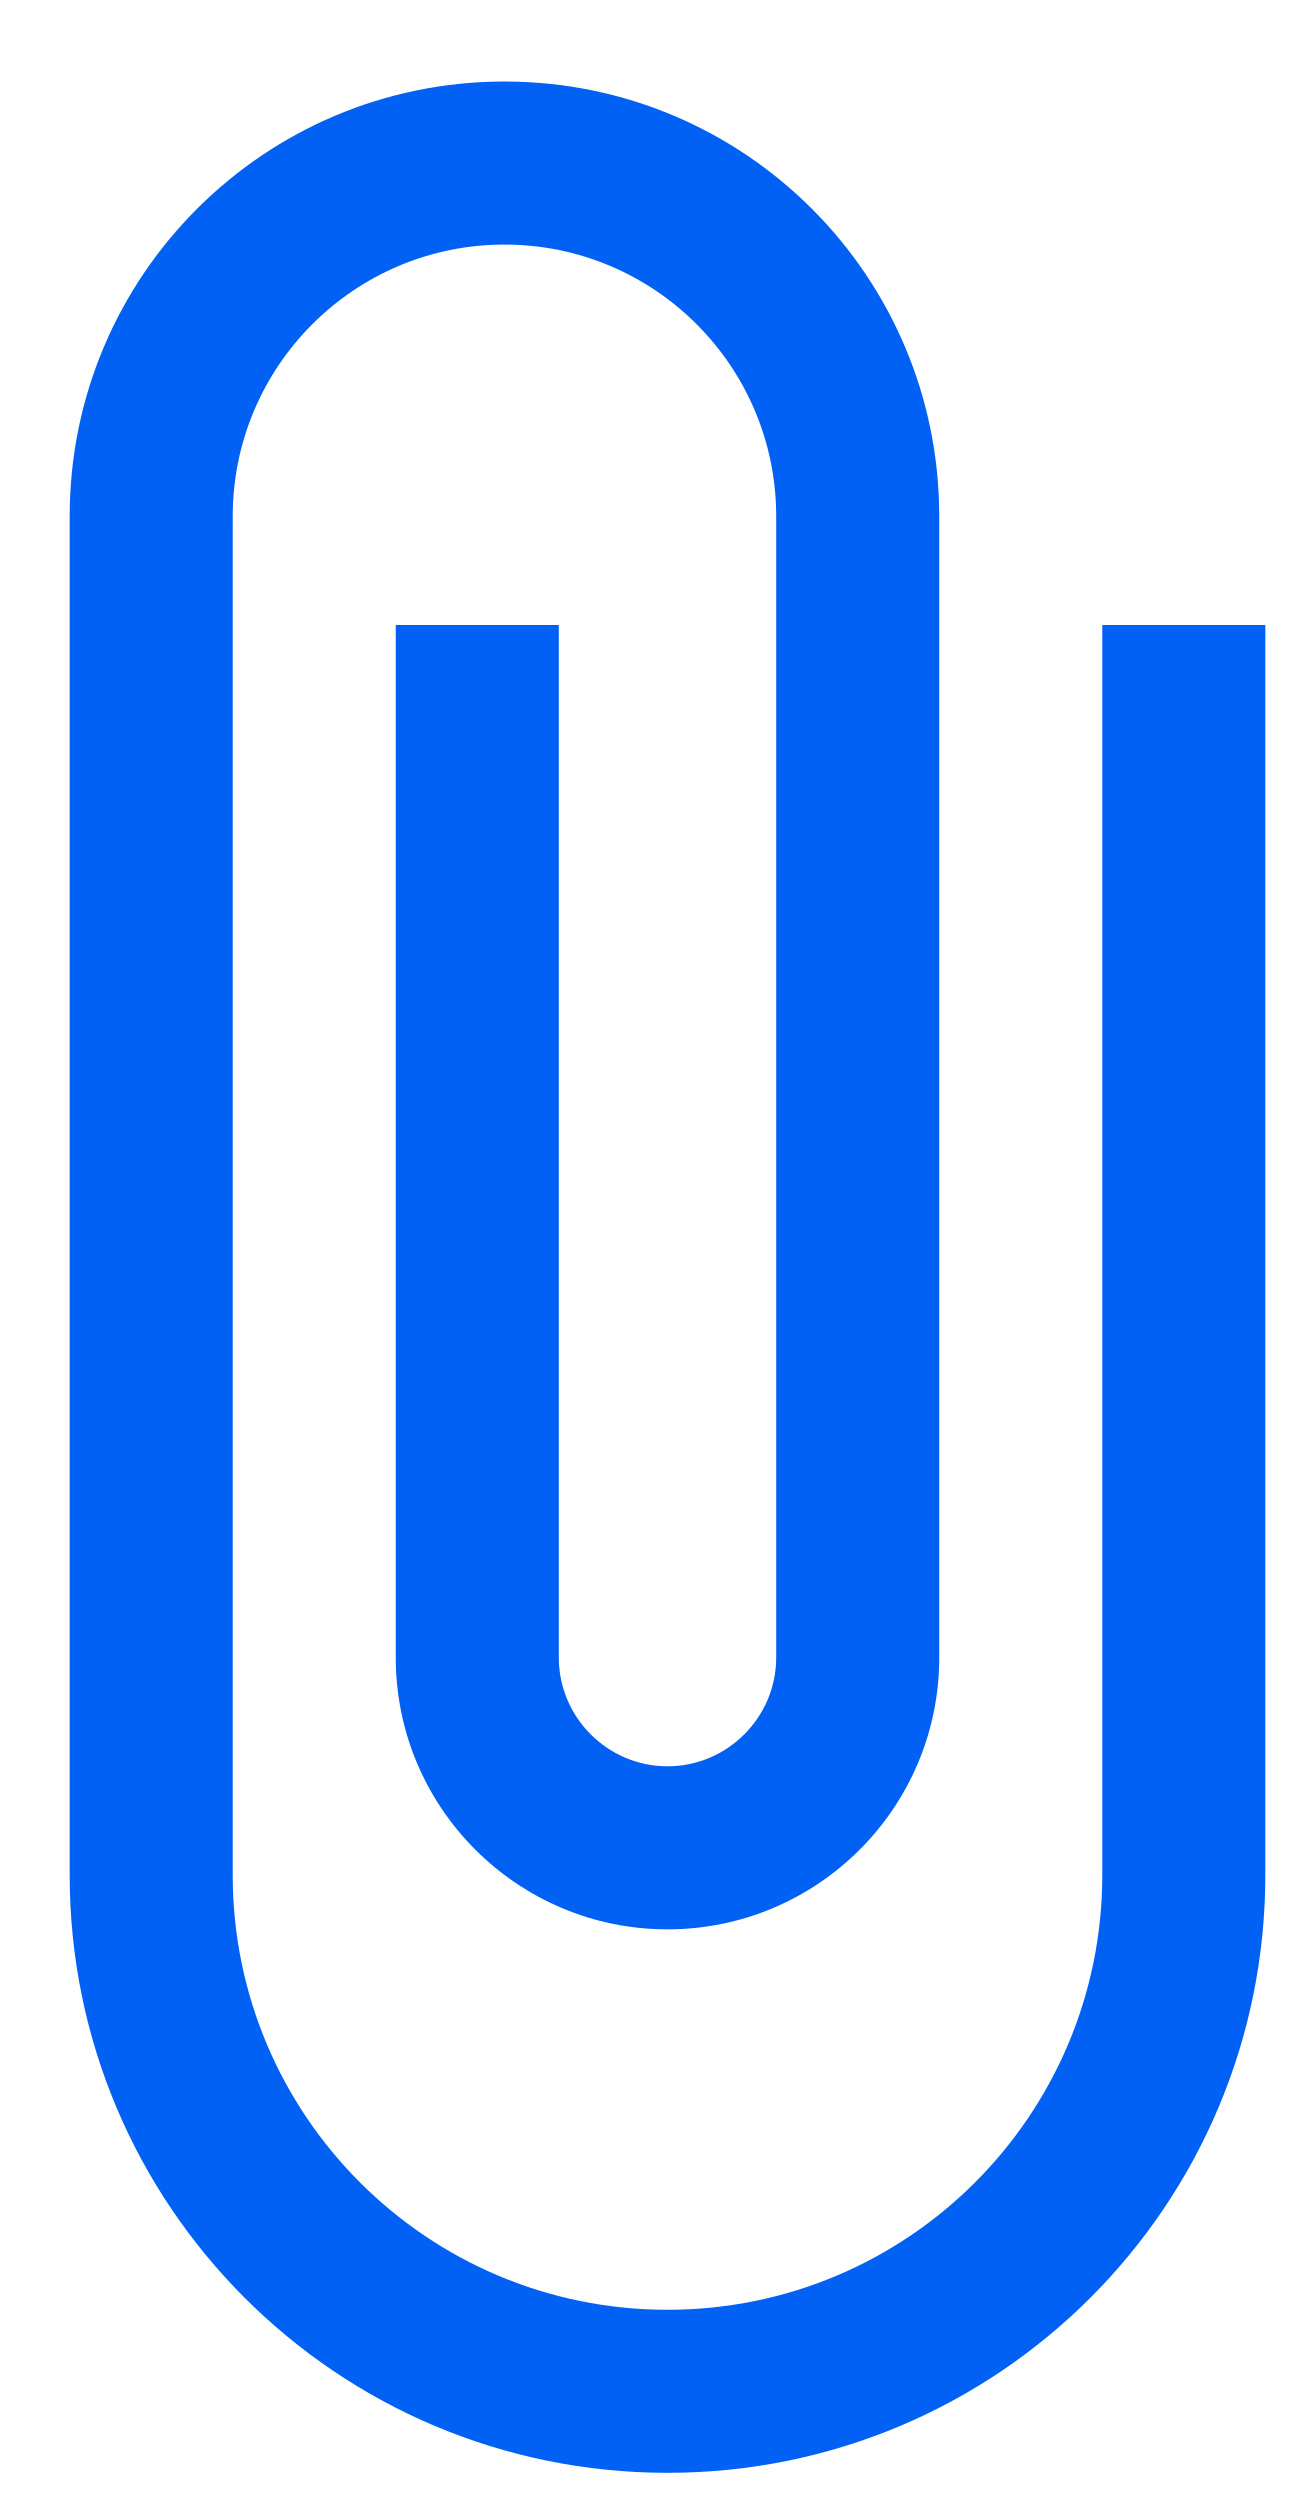
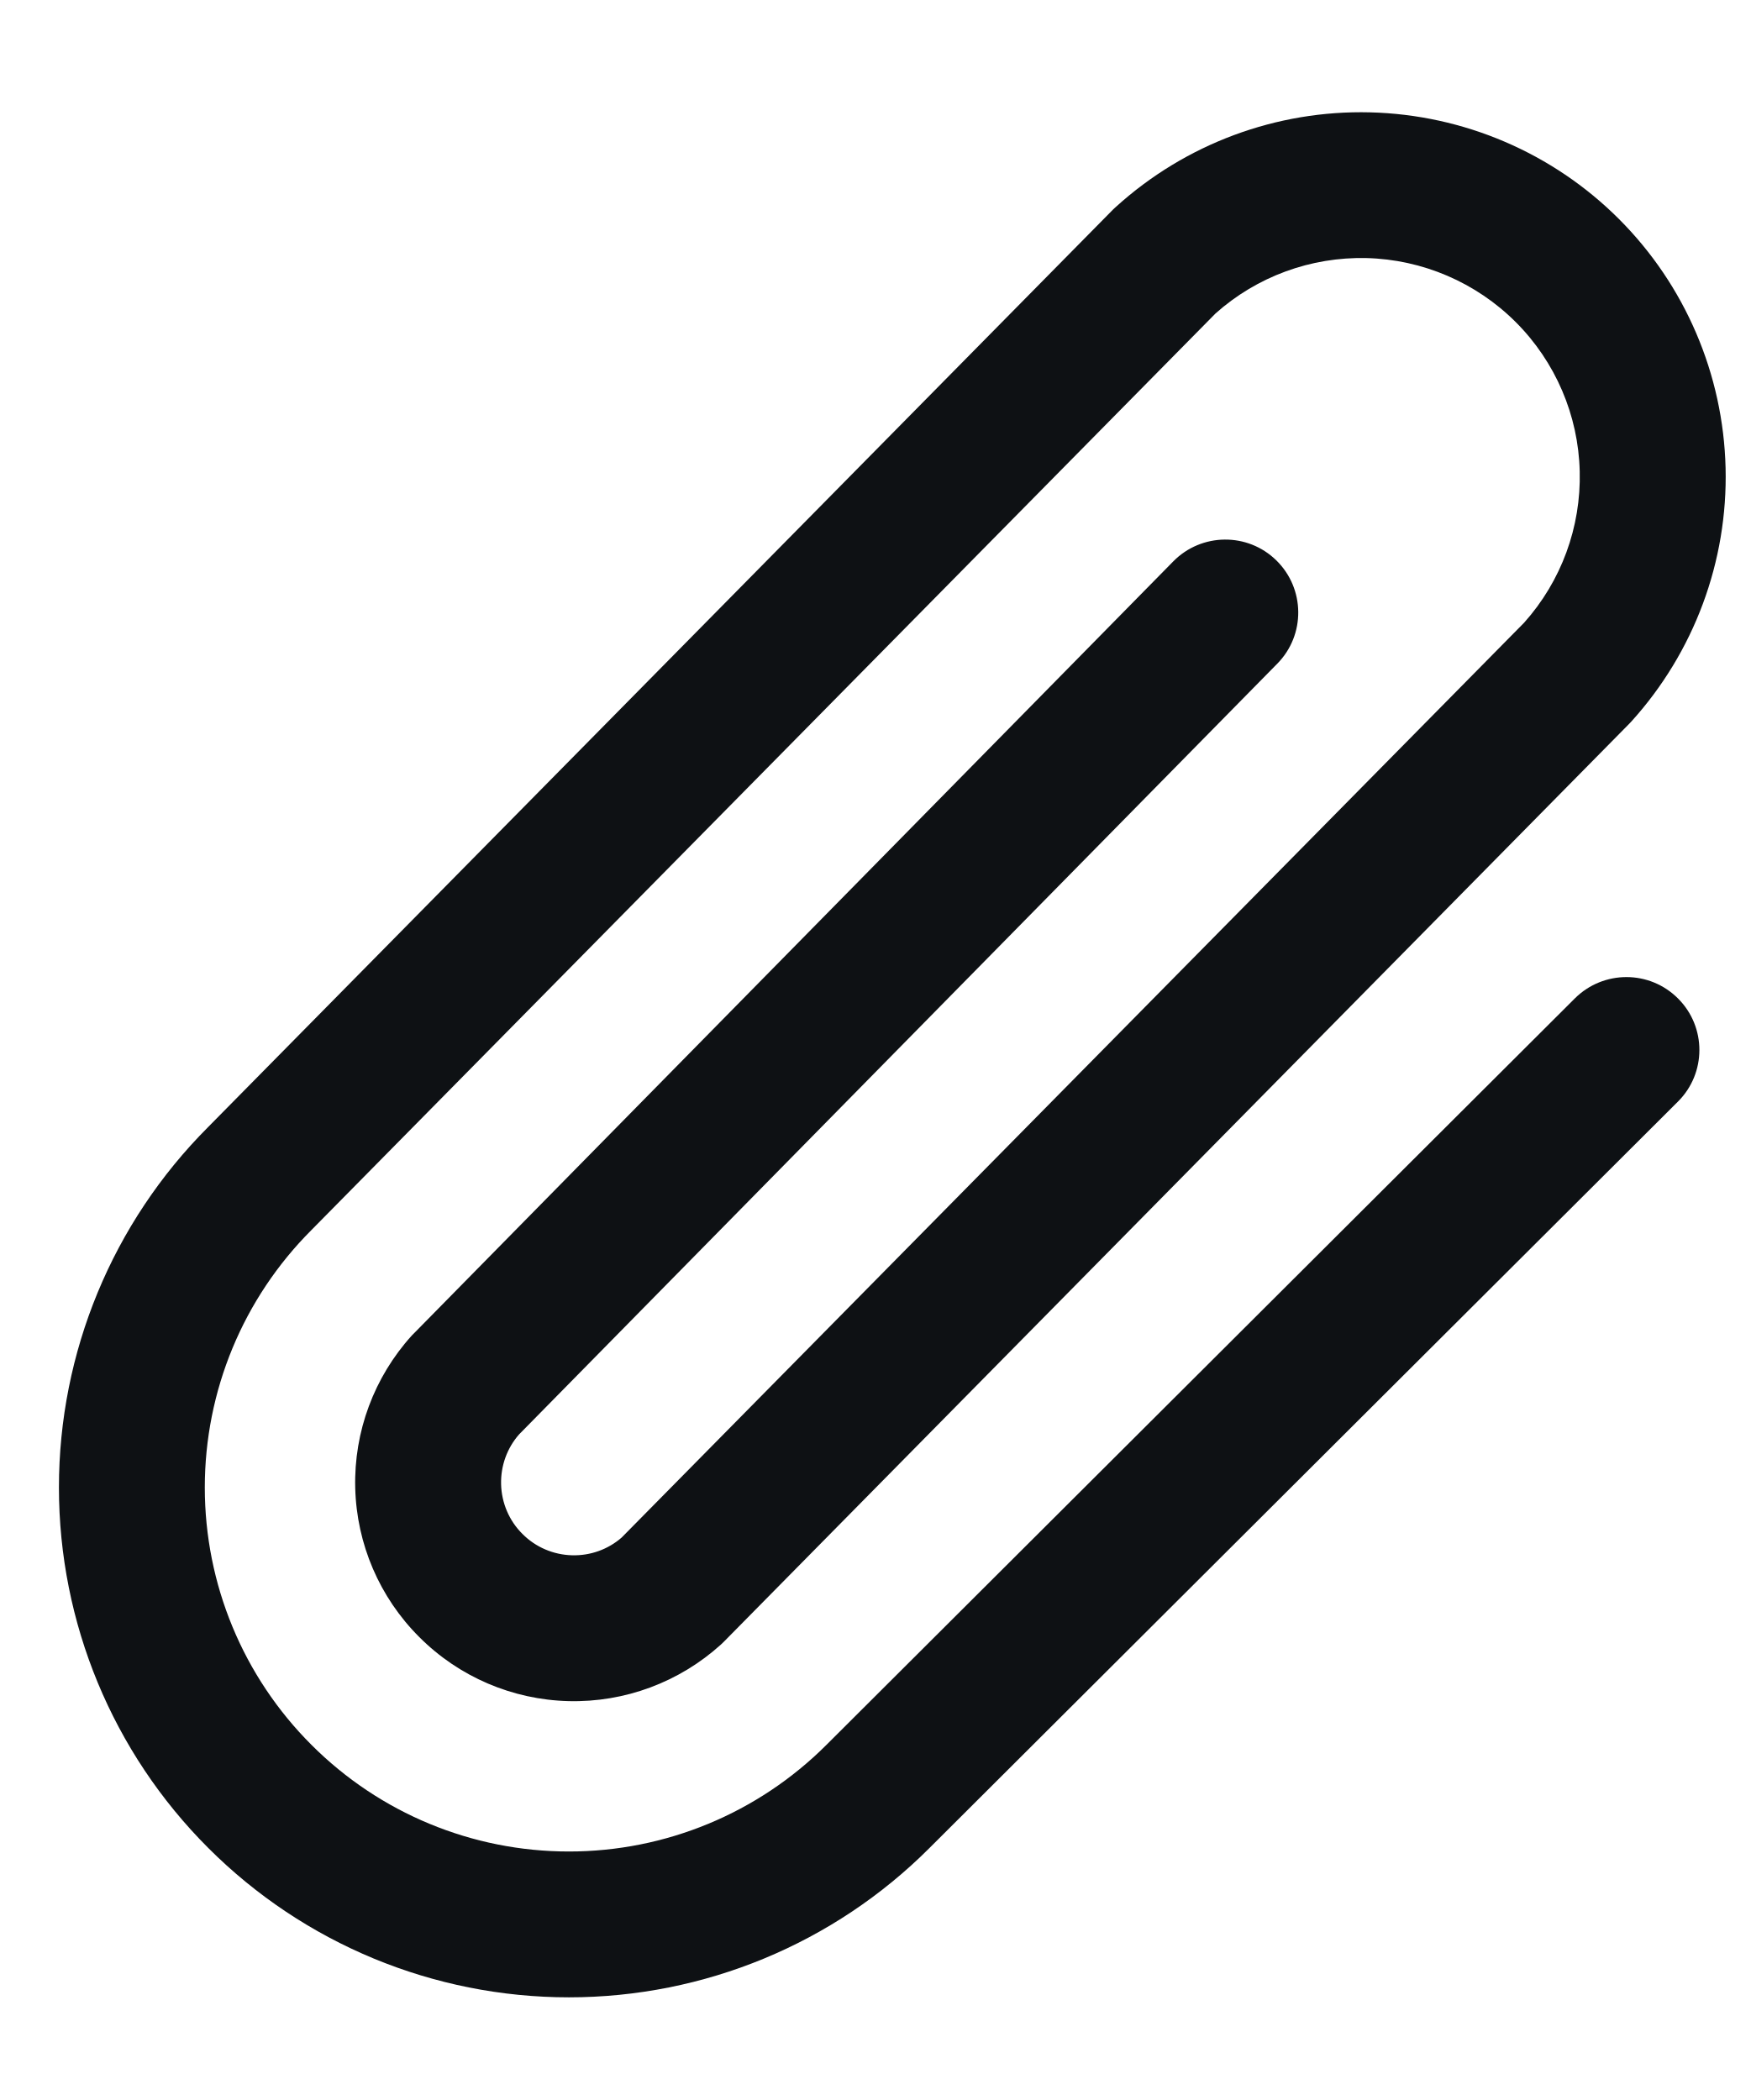
- <svg xmlns="http://www.w3.org/2000/svg" width="12" height="23" viewBox="0 0 12 23" fill="none">
-   <path d="M6.141 22.75C9.181 22.75 11.641 20.29 11.641 17.25V5.75H10.141V17.25C10.141 19.46 8.351 21.25 6.141 21.25C3.931 21.25 2.141 19.46 2.141 17.25V4.75C2.141 3.37 3.261 2.25 4.641 2.25C6.021 2.25 7.141 3.37 7.141 4.75V15.25C7.141 15.8 6.691 16.25 6.141 16.25C5.591 16.25 5.141 15.8 5.141 15.25V5.75H3.641V15.25C3.641 16.63 4.761 17.75 6.141 17.75C7.521 17.75 8.641 16.63 8.641 15.25V4.75C8.641 2.54 6.851 0.75 4.641 0.75C2.431 0.75 0.641 2.54 0.641 4.75V17.25C0.641 20.29 3.101 22.75 6.141 22.75Z" fill="#0061F4" />
+ <svg xmlns="http://www.w3.org/2000/svg" width="15" height="18" viewBox="0 0 15 18" fill="none">
+   <path fill-rule="evenodd" clip-rule="evenodd" d="M9.565 1.771C10.159 1.233 10.938 0.943 11.74 0.963C12.542 0.983 13.306 1.31 13.873 1.877C14.44 2.444 14.767 3.208 14.787 4.01C14.807 4.812 14.517 5.591 13.979 6.185C13.973 6.192 13.967 6.198 13.961 6.204L6.203 14.072C6.195 14.08 6.186 14.088 6.178 14.096C5.821 14.419 5.354 14.593 4.872 14.581C4.391 14.569 3.933 14.373 3.593 14.032C3.252 13.692 3.056 13.234 3.044 12.753C3.032 12.271 3.206 11.804 3.529 11.447C3.535 11.441 3.541 11.435 3.547 11.429L10.054 4.812C10.296 4.566 10.692 4.562 10.938 4.804C11.184 5.046 11.188 5.442 10.946 5.688L4.448 12.295C4.345 12.412 4.29 12.565 4.294 12.722C4.298 12.882 4.363 13.035 4.477 13.148C4.59 13.262 4.743 13.327 4.903 13.331C5.059 13.335 5.21 13.281 5.327 13.179L13.061 5.337C13.379 4.981 13.549 4.518 13.537 4.041C13.526 3.56 13.329 3.101 12.989 2.761C12.649 2.421 12.19 2.224 11.709 2.212C11.233 2.201 10.771 2.37 10.416 2.687L2.669 10.543C2.083 11.129 1.755 11.922 1.755 12.75C1.755 13.578 2.083 14.371 2.669 14.956C3.254 15.542 4.047 15.87 4.875 15.87C5.703 15.87 6.496 15.542 7.082 14.956L13.496 8.557C13.741 8.314 14.136 8.314 14.38 8.559C14.624 8.803 14.623 9.199 14.379 9.442L7.965 15.84C7.146 16.66 6.034 17.12 4.875 17.12C3.716 17.12 2.604 16.66 1.785 15.84C0.965 15.021 0.505 13.909 0.505 12.75C0.505 11.592 0.964 10.481 1.783 9.661L9.539 1.795C9.548 1.787 9.556 1.779 9.565 1.771Z" fill="#0E1114" />
</svg>
